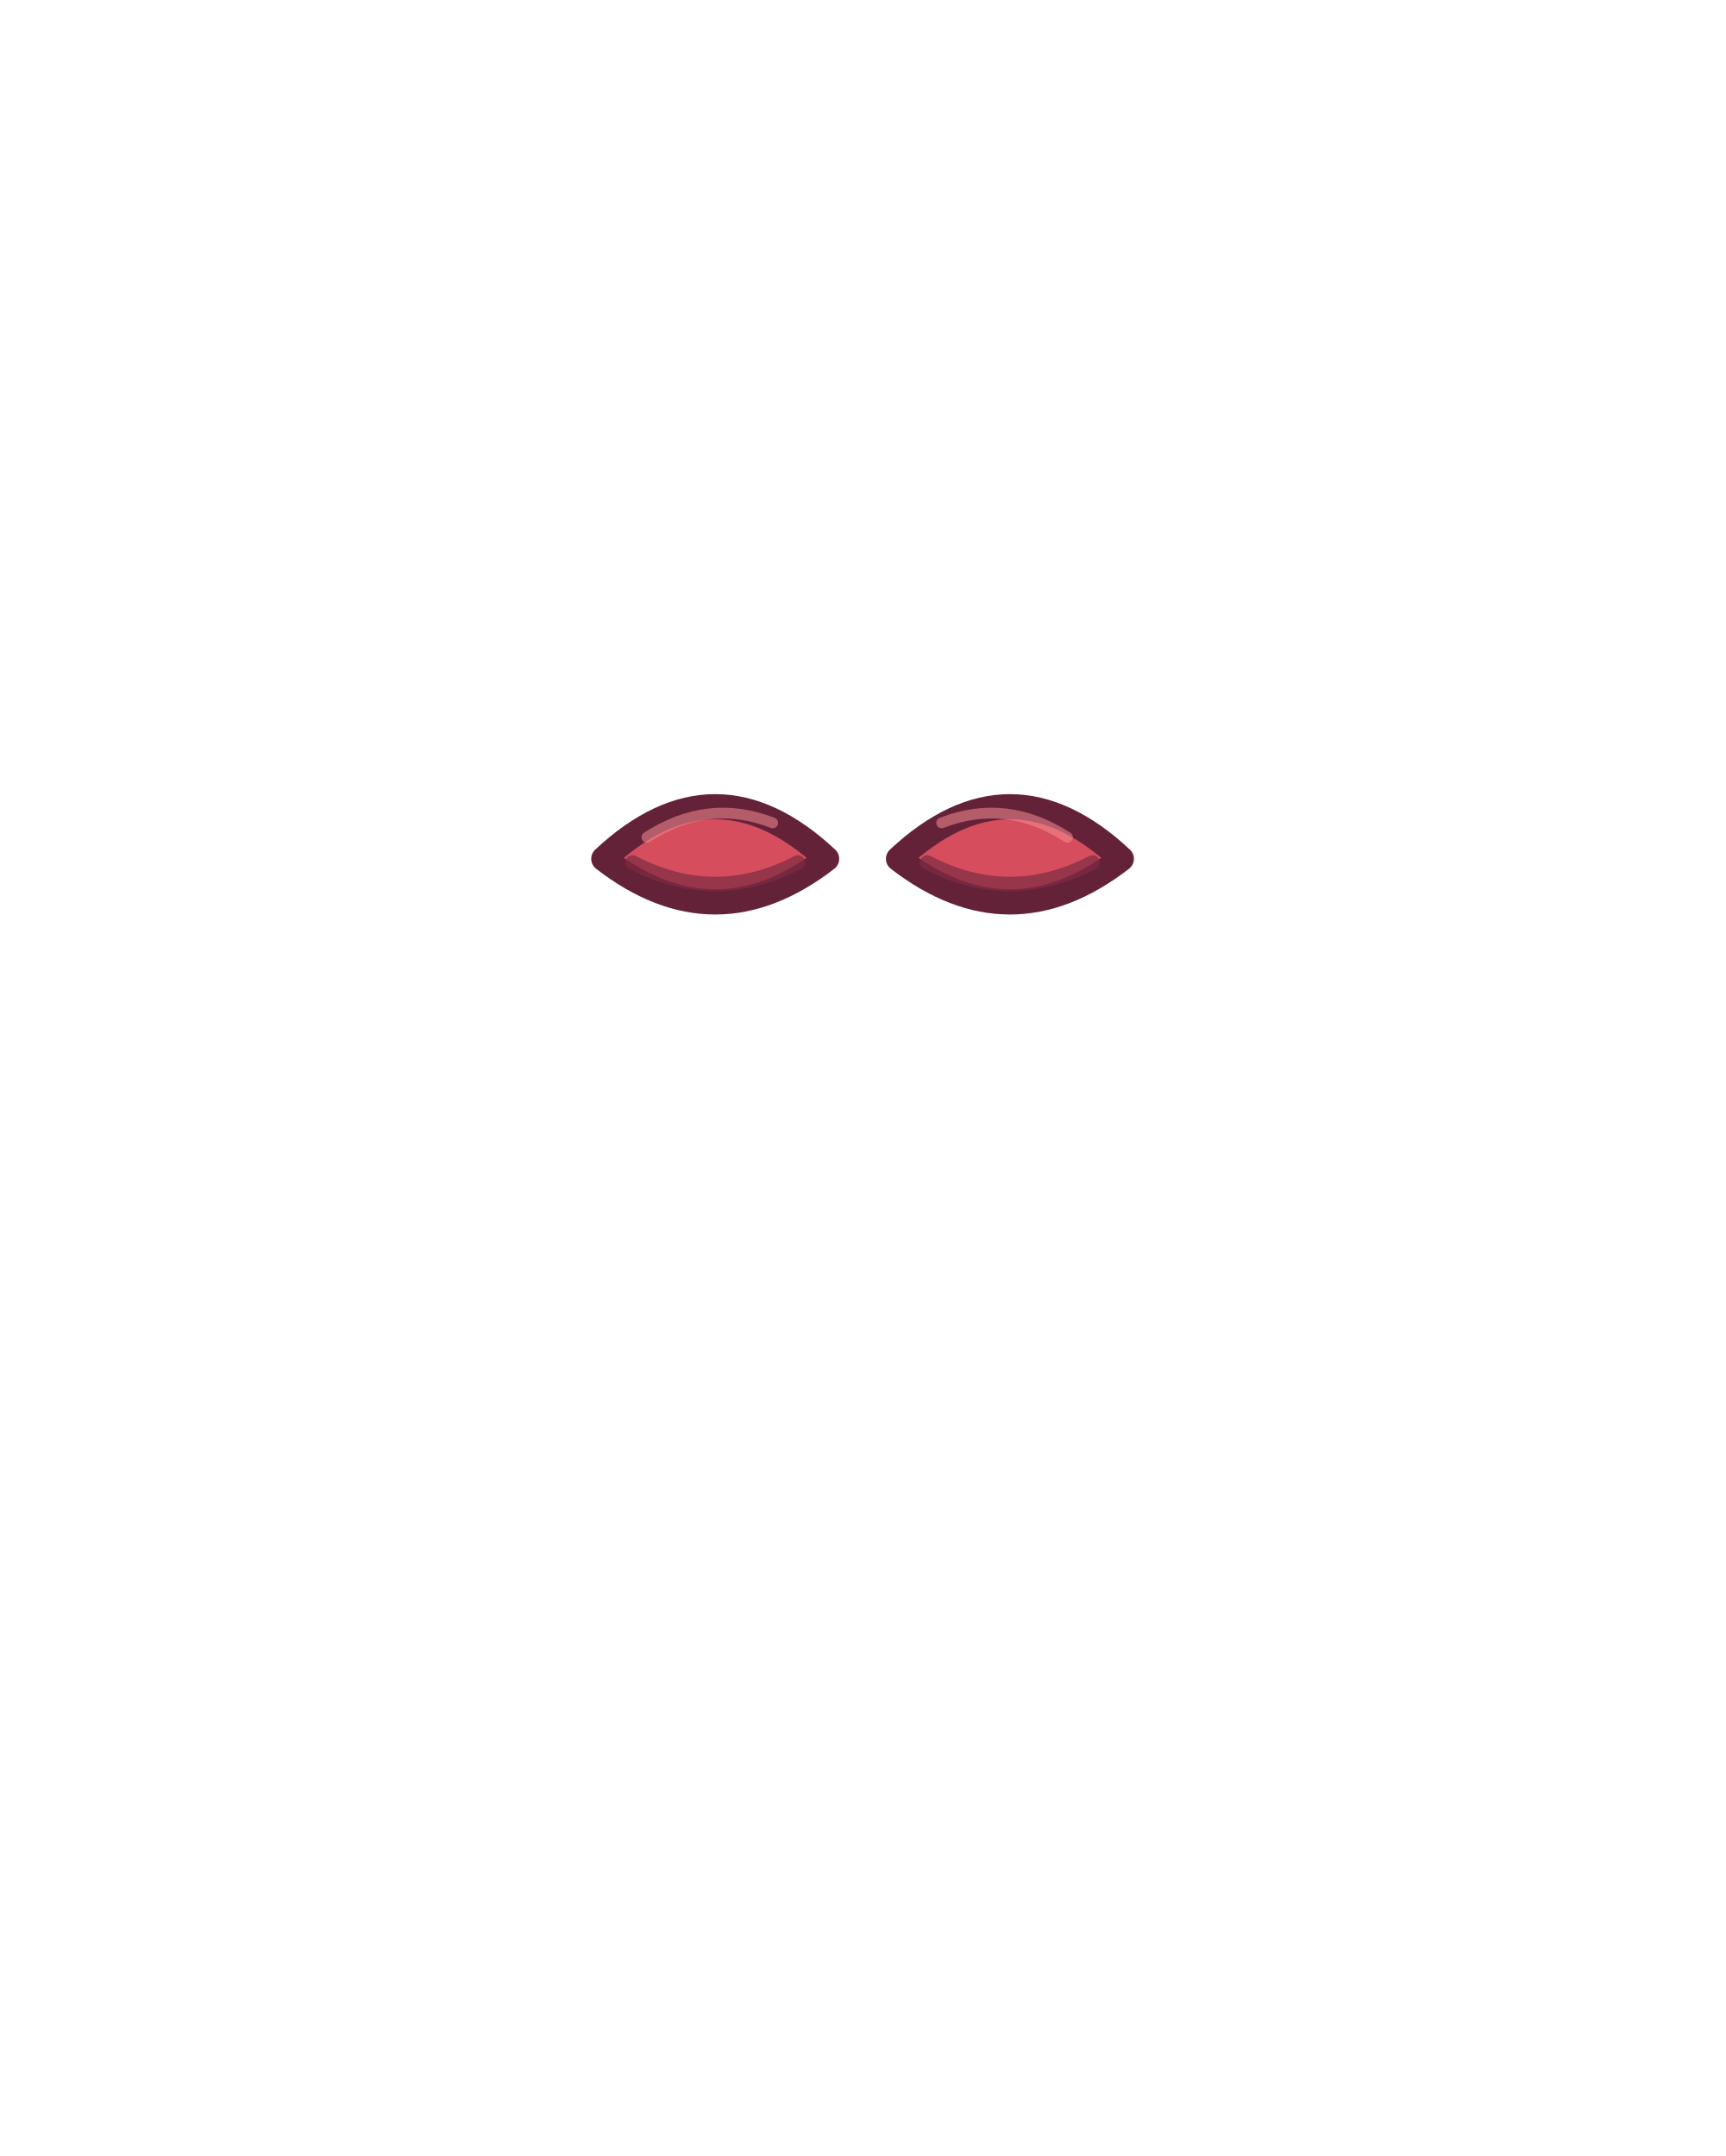
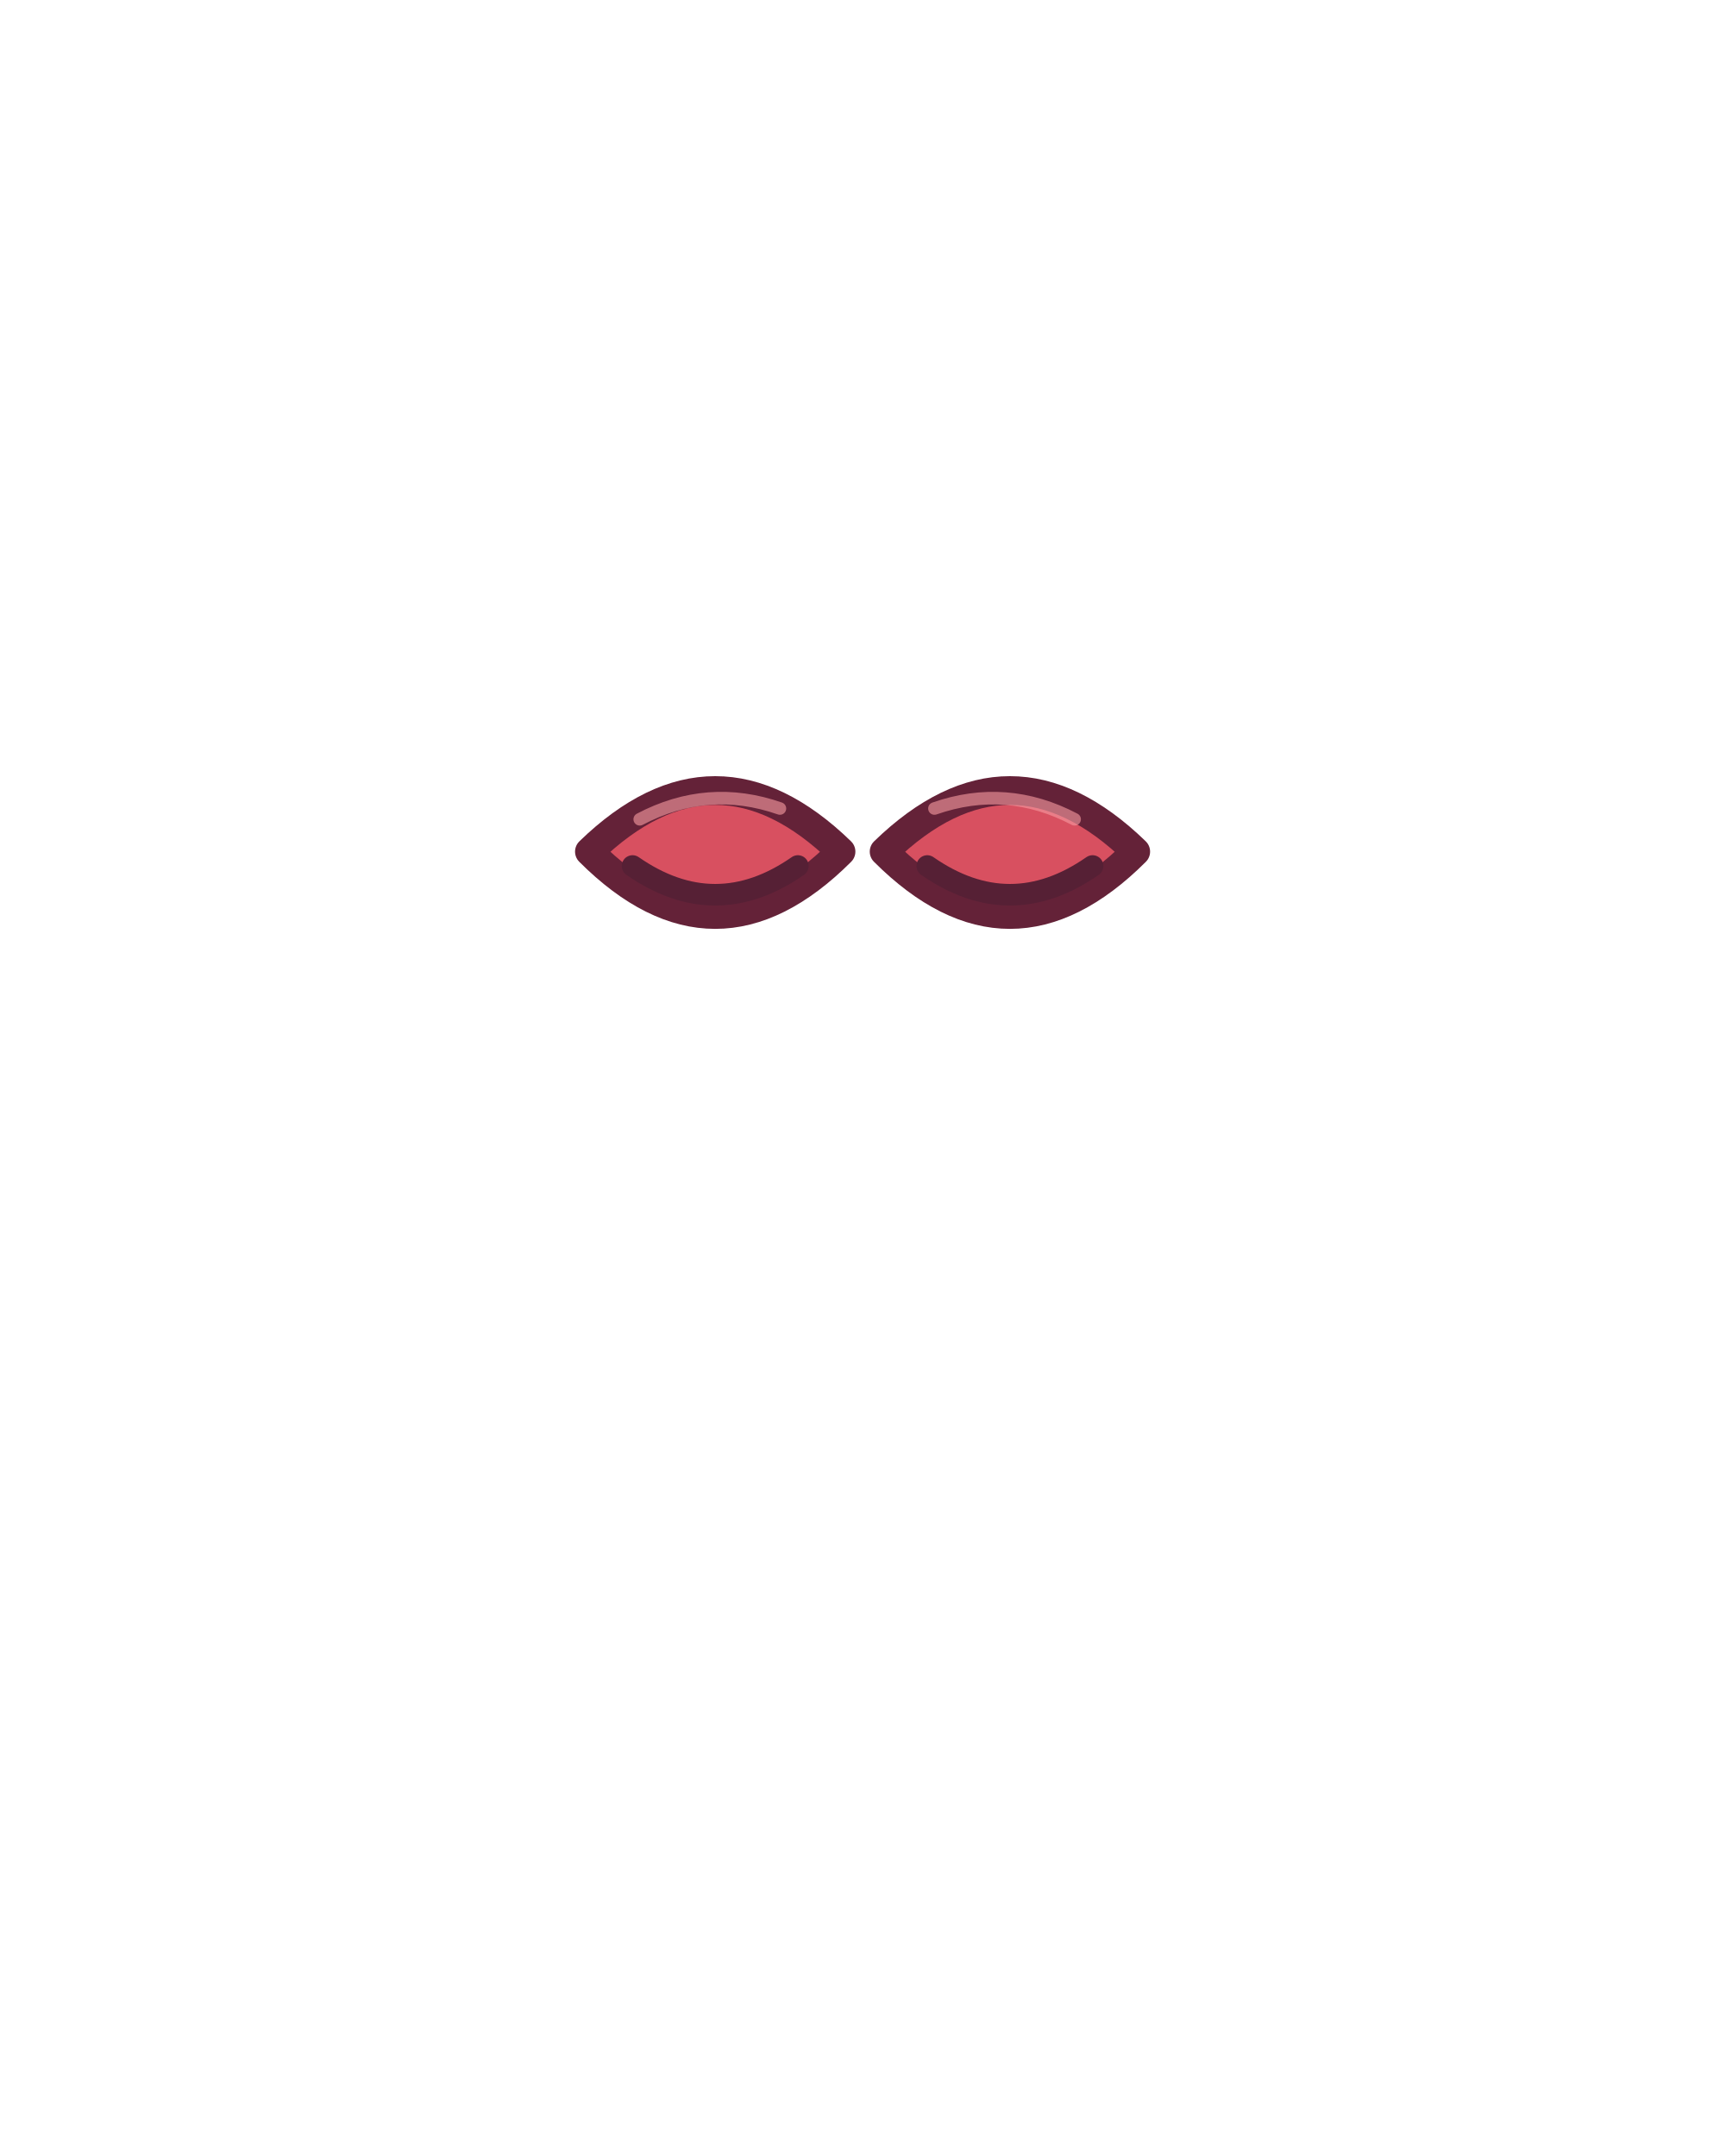
<svg xmlns="http://www.w3.org/2000/svg" viewBox="0 0 480 600" role="img" aria-labelledby="title">
  <g id="painted-eyelids">
-     <path d="M168 239q31-29 62 0q-31 24-62 0Z" fill="#d64e5e" stroke="#642238" stroke-width="7" stroke-linejoin="round" />
-     <path d="M250 239q31-29 62 0q-31 24-62 0Z" fill="#d64e5e" stroke="#642238" stroke-width="7" stroke-linejoin="round" />
-     <path d="M176 240q23 12 46 0M258 240q23 12 46 0" fill="none" stroke="#7e2b43" stroke-width="4" stroke-linecap="round" opacity=".72" />
-     <path d="M180 233q17-11 35-4M262 229q18-7 35 4" fill="none" stroke="#f58c92" stroke-width="3" stroke-linecap="round" opacity=".55" />
+     <path d="M164 237q35-34 70 0q-35 35-70 0Z" fill="#d85060" stroke="#642238" stroke-width="8" stroke-linejoin="round" />
+     <path d="M246 237q35-34 70 0q-35 35-70 0Z" fill="#d85060" stroke="#642238" stroke-width="8" stroke-linejoin="round" />
+     <path d="M176 241q23 16 46 0" fill="none" stroke="#562035" stroke-width="6" stroke-linecap="round" />
+     <path d="M258 241q23 16 46 0" fill="none" stroke="#562035" stroke-width="6" stroke-linecap="round" />
+     <path d="M178 228q19-10 39-3" fill="none" stroke="#f59a9f" stroke-width="3.5" stroke-linecap="round" opacity=".62" />
+     <path d="M260 225q20-7 39 3" fill="none" stroke="#f59a9f" stroke-width="3.5" stroke-linecap="round" opacity=".62" />
  </g>
</svg>
